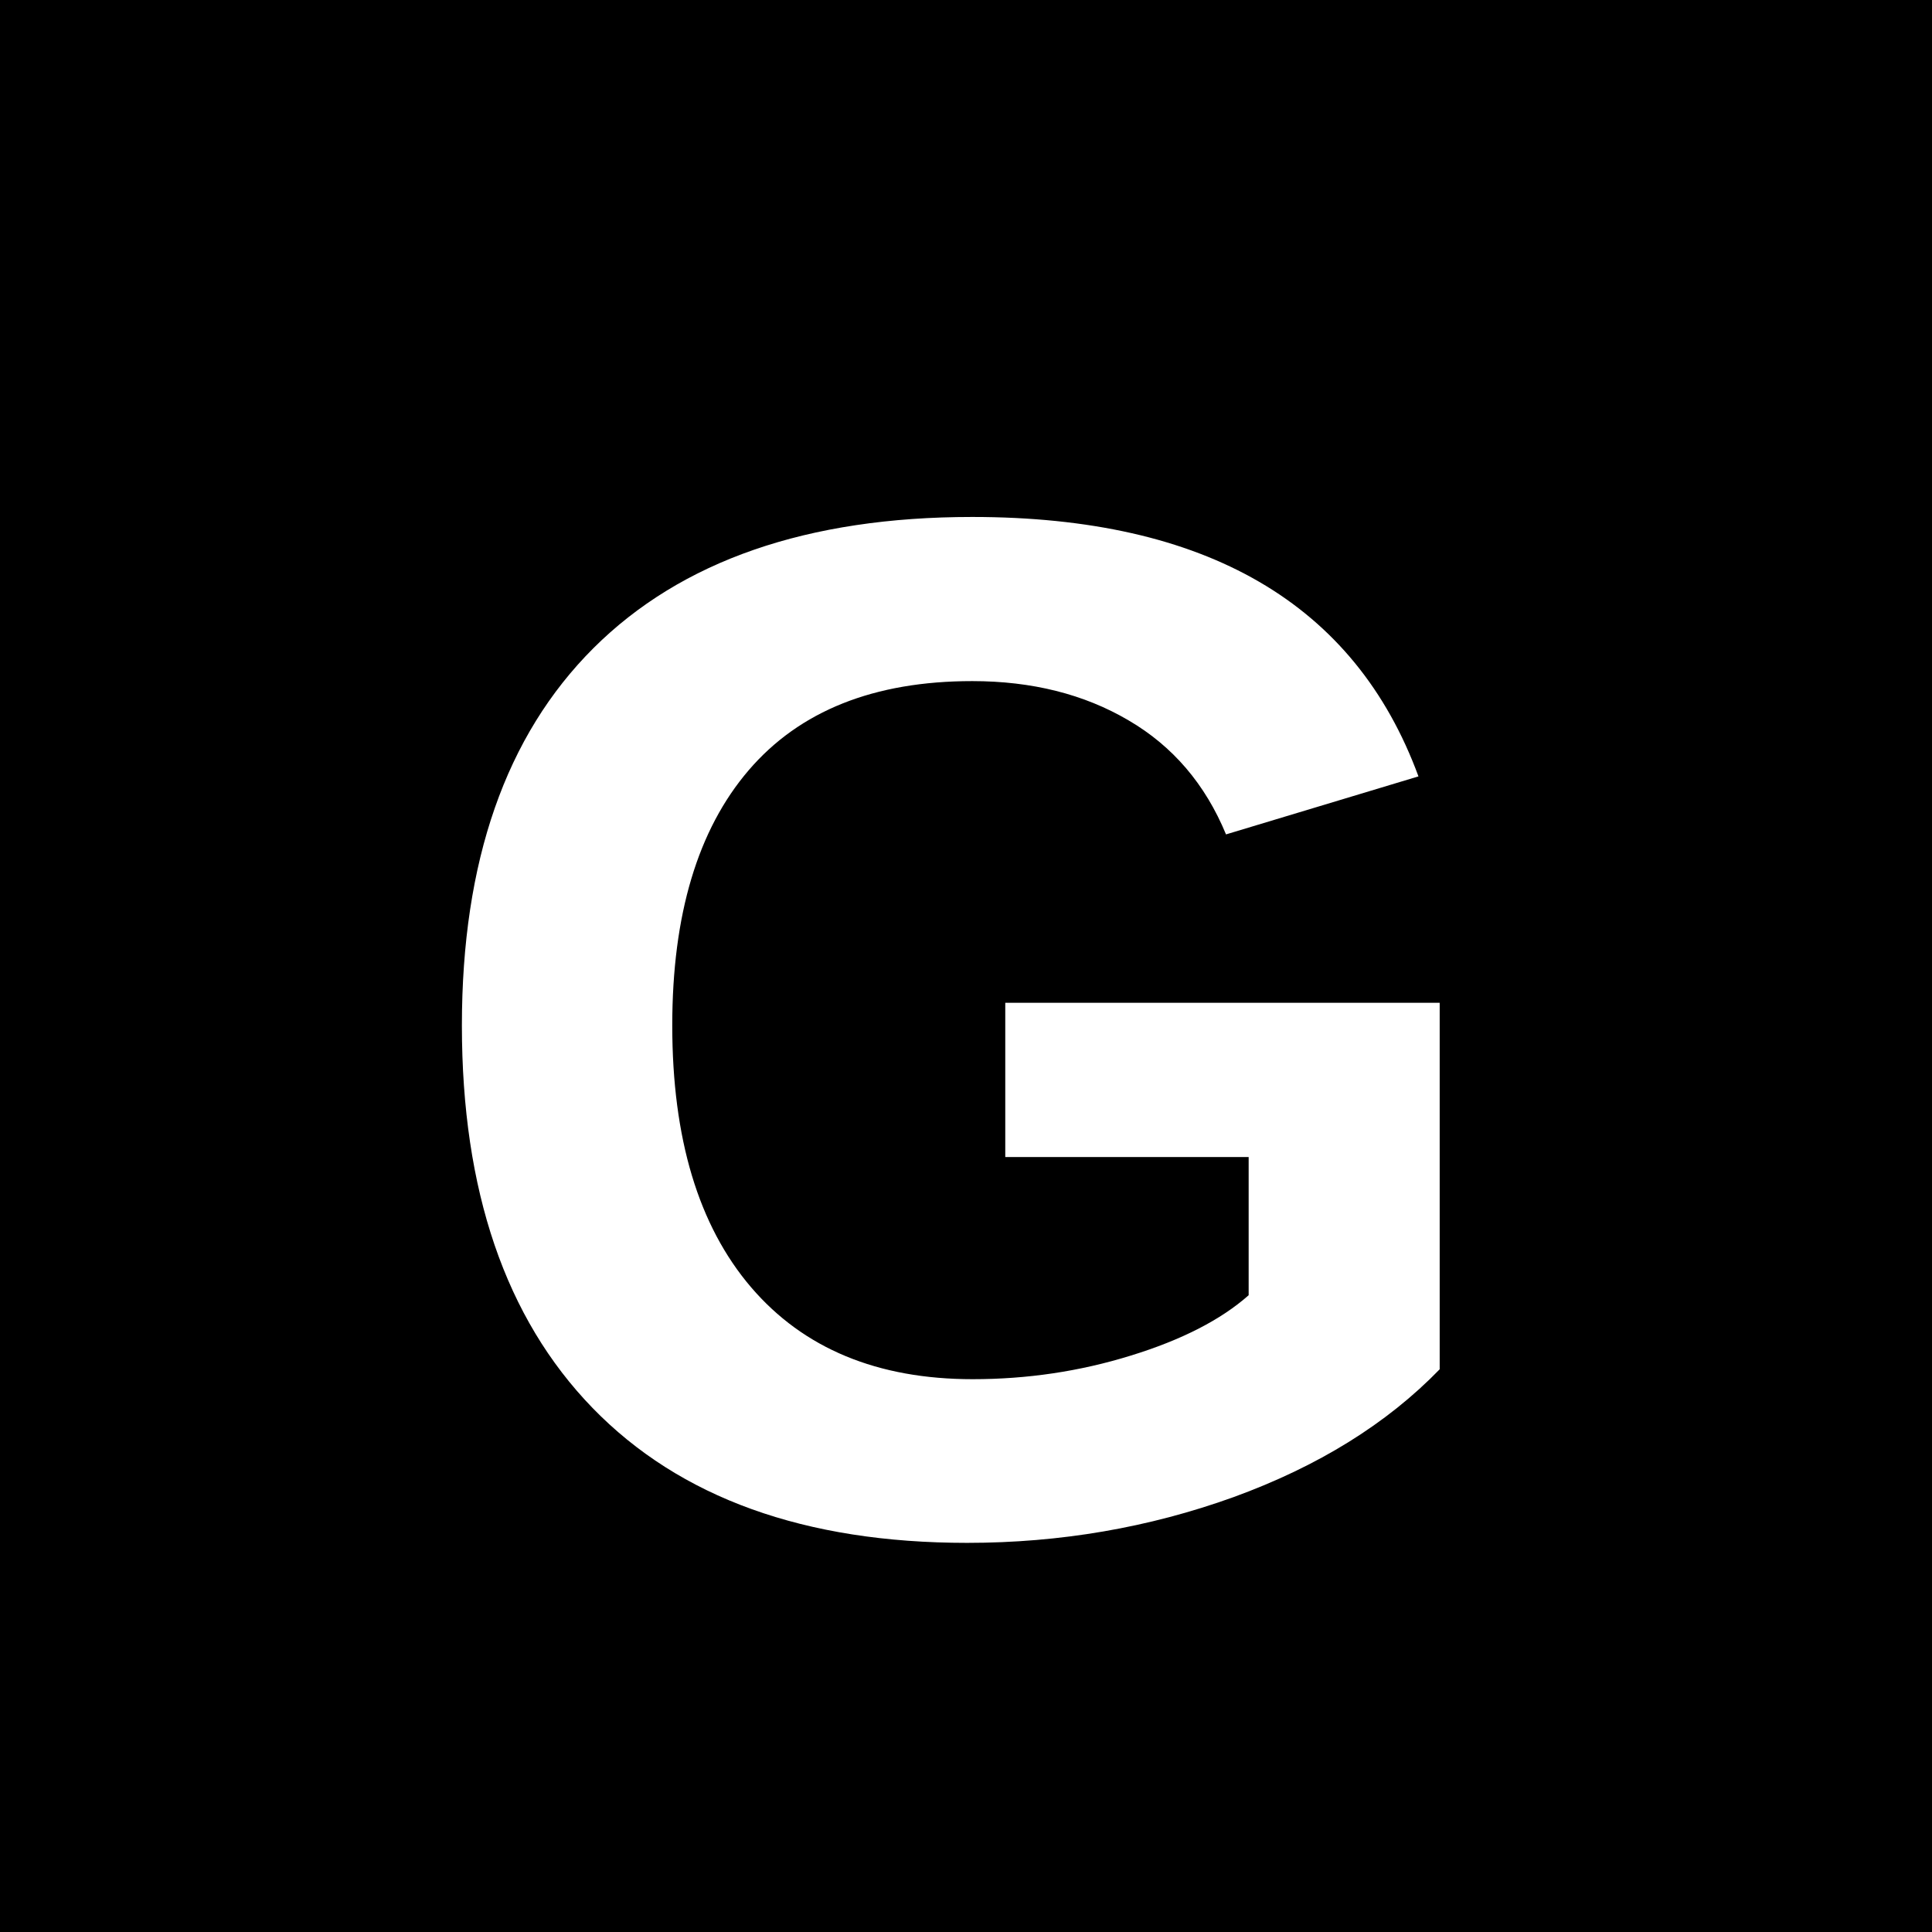
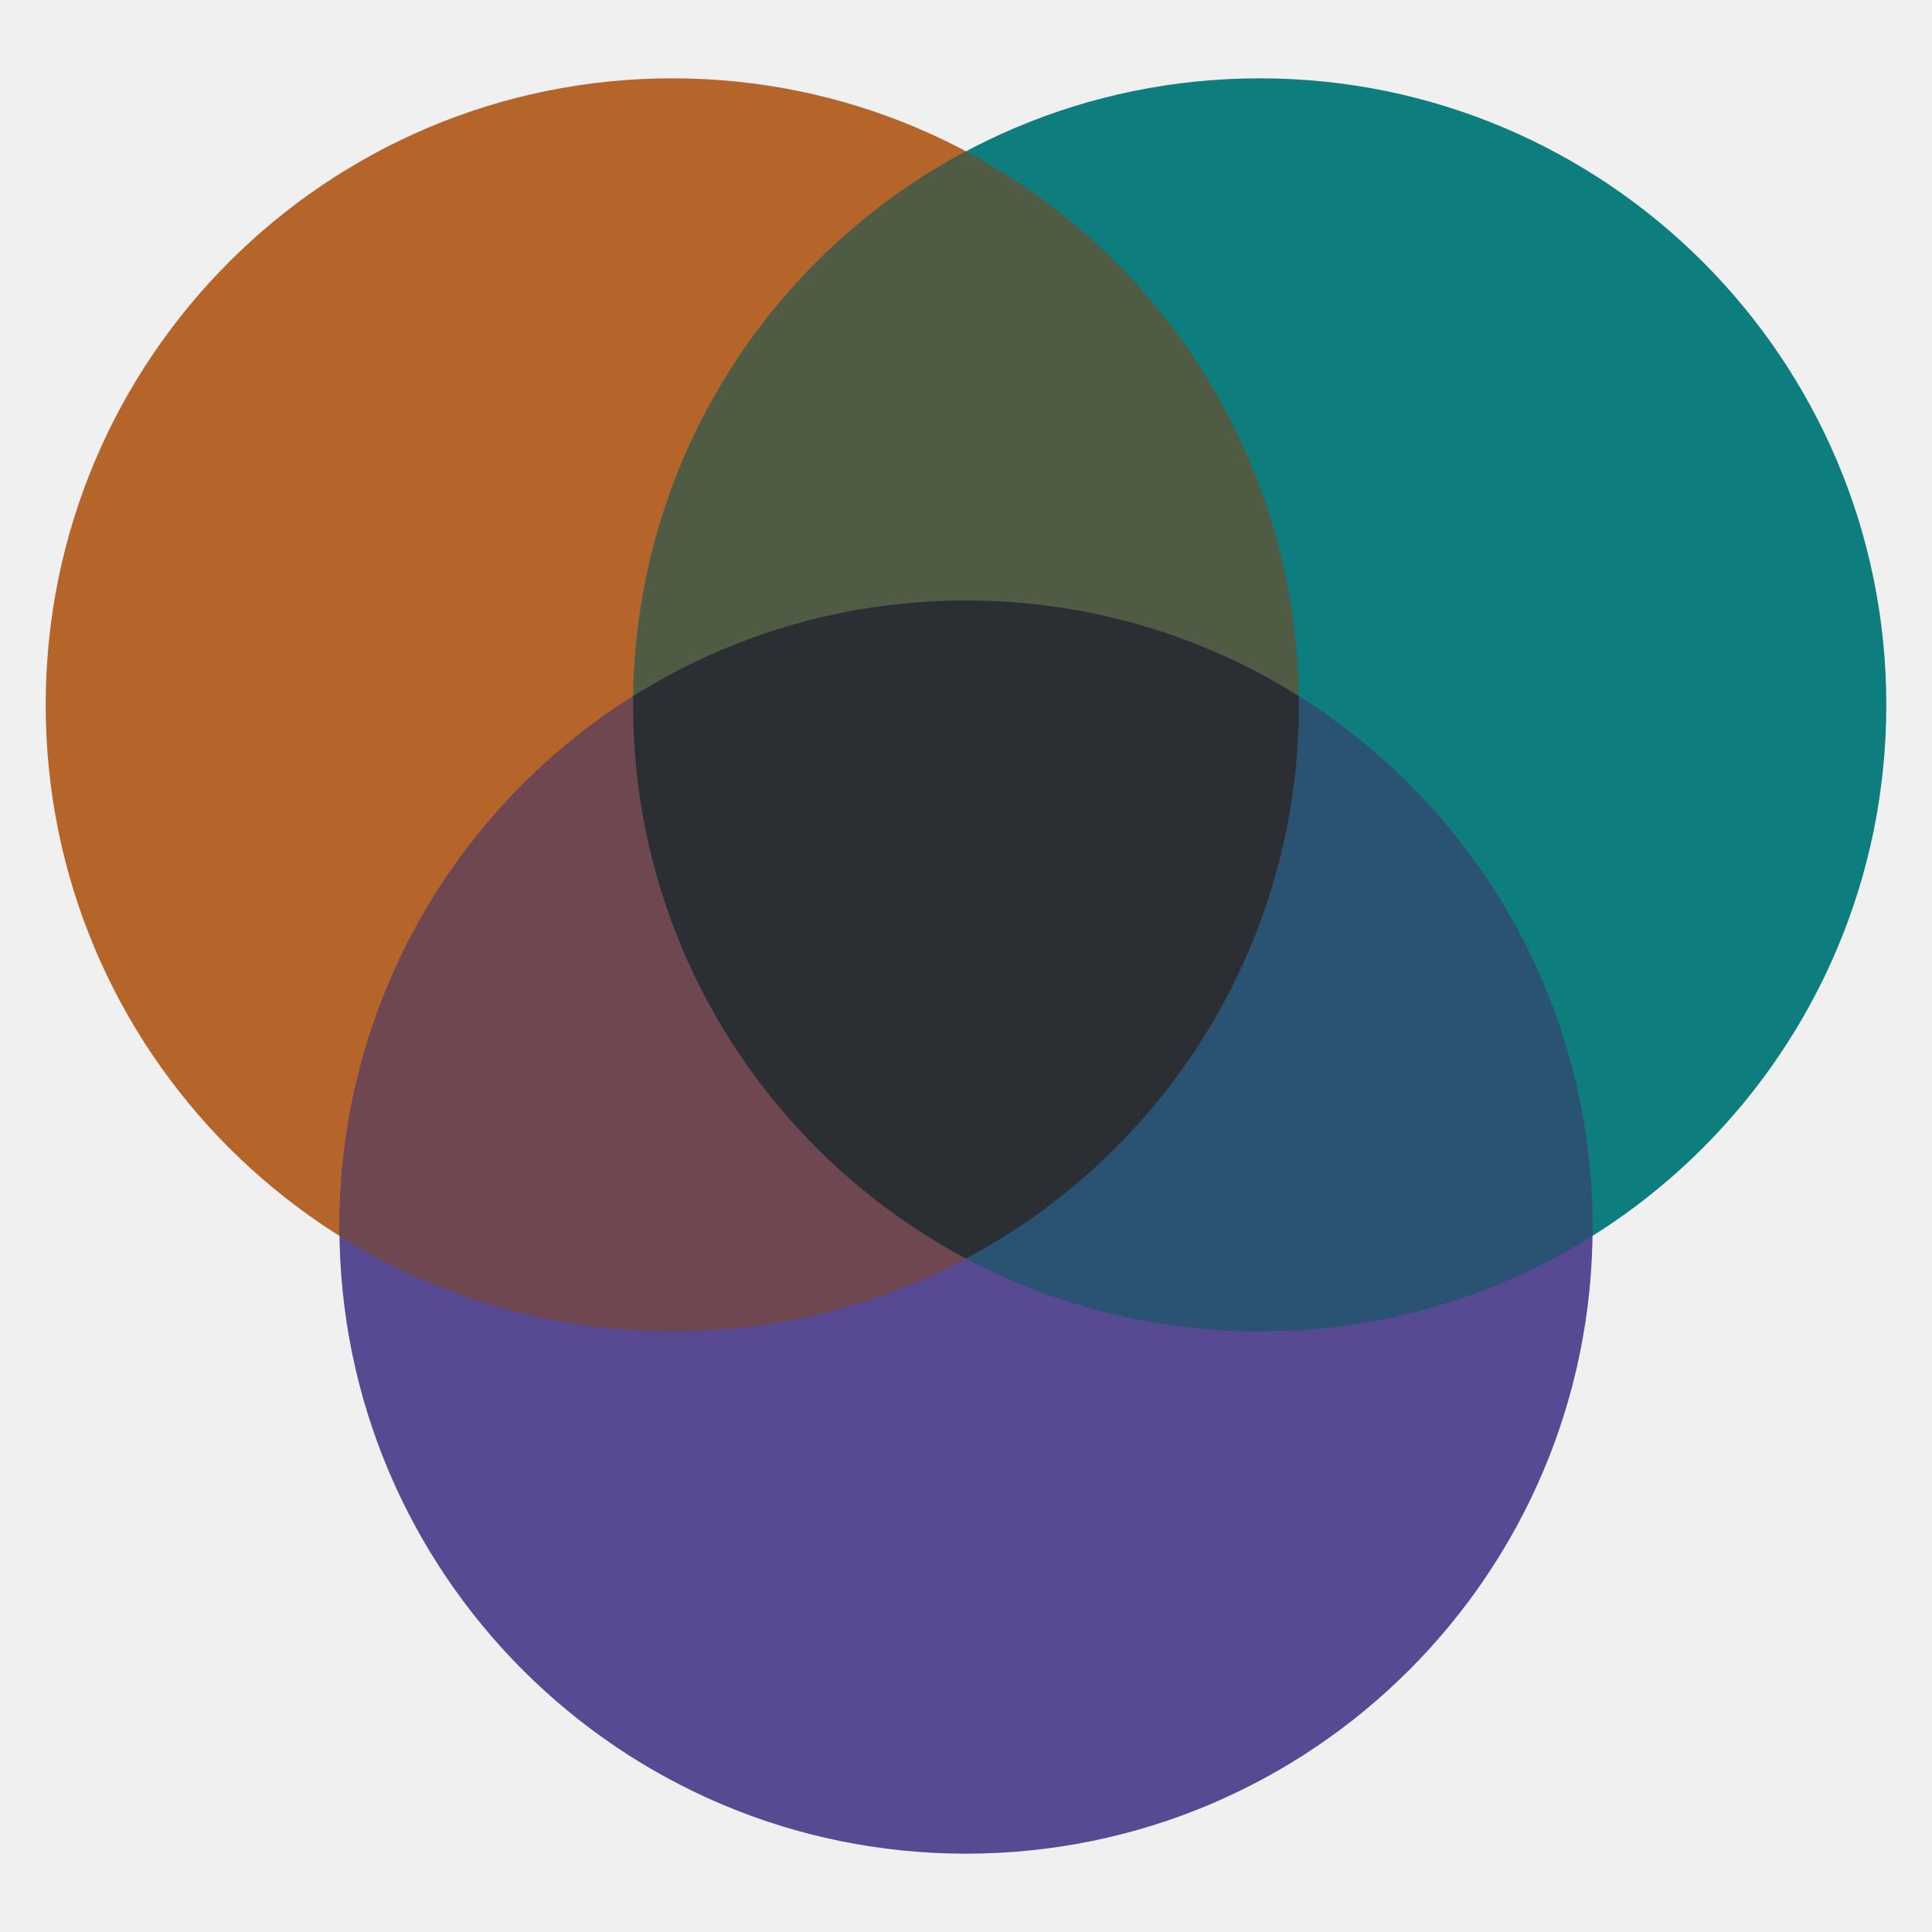
- <svg xmlns="http://www.w3.org/2000/svg" viewBox="0 0 64 64">
-   <rect width="64" height="64" fill="#000000" />
-   <text x="32" y="34" text-anchor="middle" dominant-baseline="central" font-family="Arial, Helvetica, sans-serif" font-weight="900" font-size="48" fill="#ffffff">G</text>
+ <svg xmlns="http://www.w3.org/2000/svg" viewBox="52 50 296 296">
+   <defs>
+     <clipPath id="ld">
+       <circle cx="155" cy="158" r="96" />
+     </clipPath>
+     <clipPath id="eng">
+       <circle cx="245" cy="158" r="96" />
+     </clipPath>
+   </defs>
+   <circle cx="155" cy="158" r="96" fill="#b5642a" />
+   <circle cx="245" cy="158" r="96" fill="#0d7d7d" />
+   <circle cx="200" cy="238" r="96" fill="#574a93" />
+   <g clip-path="url(#ld)">
+     <circle cx="245" cy="158" r="96" fill="#4f5c43" />
+   </g>
+   <g clip-path="url(#ld)">
+     <circle cx="200" cy="238" r="96" fill="#6f4750" />
+   </g>
+   <g clip-path="url(#eng)">
+     <circle cx="200" cy="238" r="96" fill="#2a5273" />
+   </g>
+   <g clip-path="url(#ld)">
+     <g clip-path="url(#eng)">
+       <circle cx="200" cy="238" r="96" fill="#2b2f33" />
+     </g>
+   </g>
</svg>
